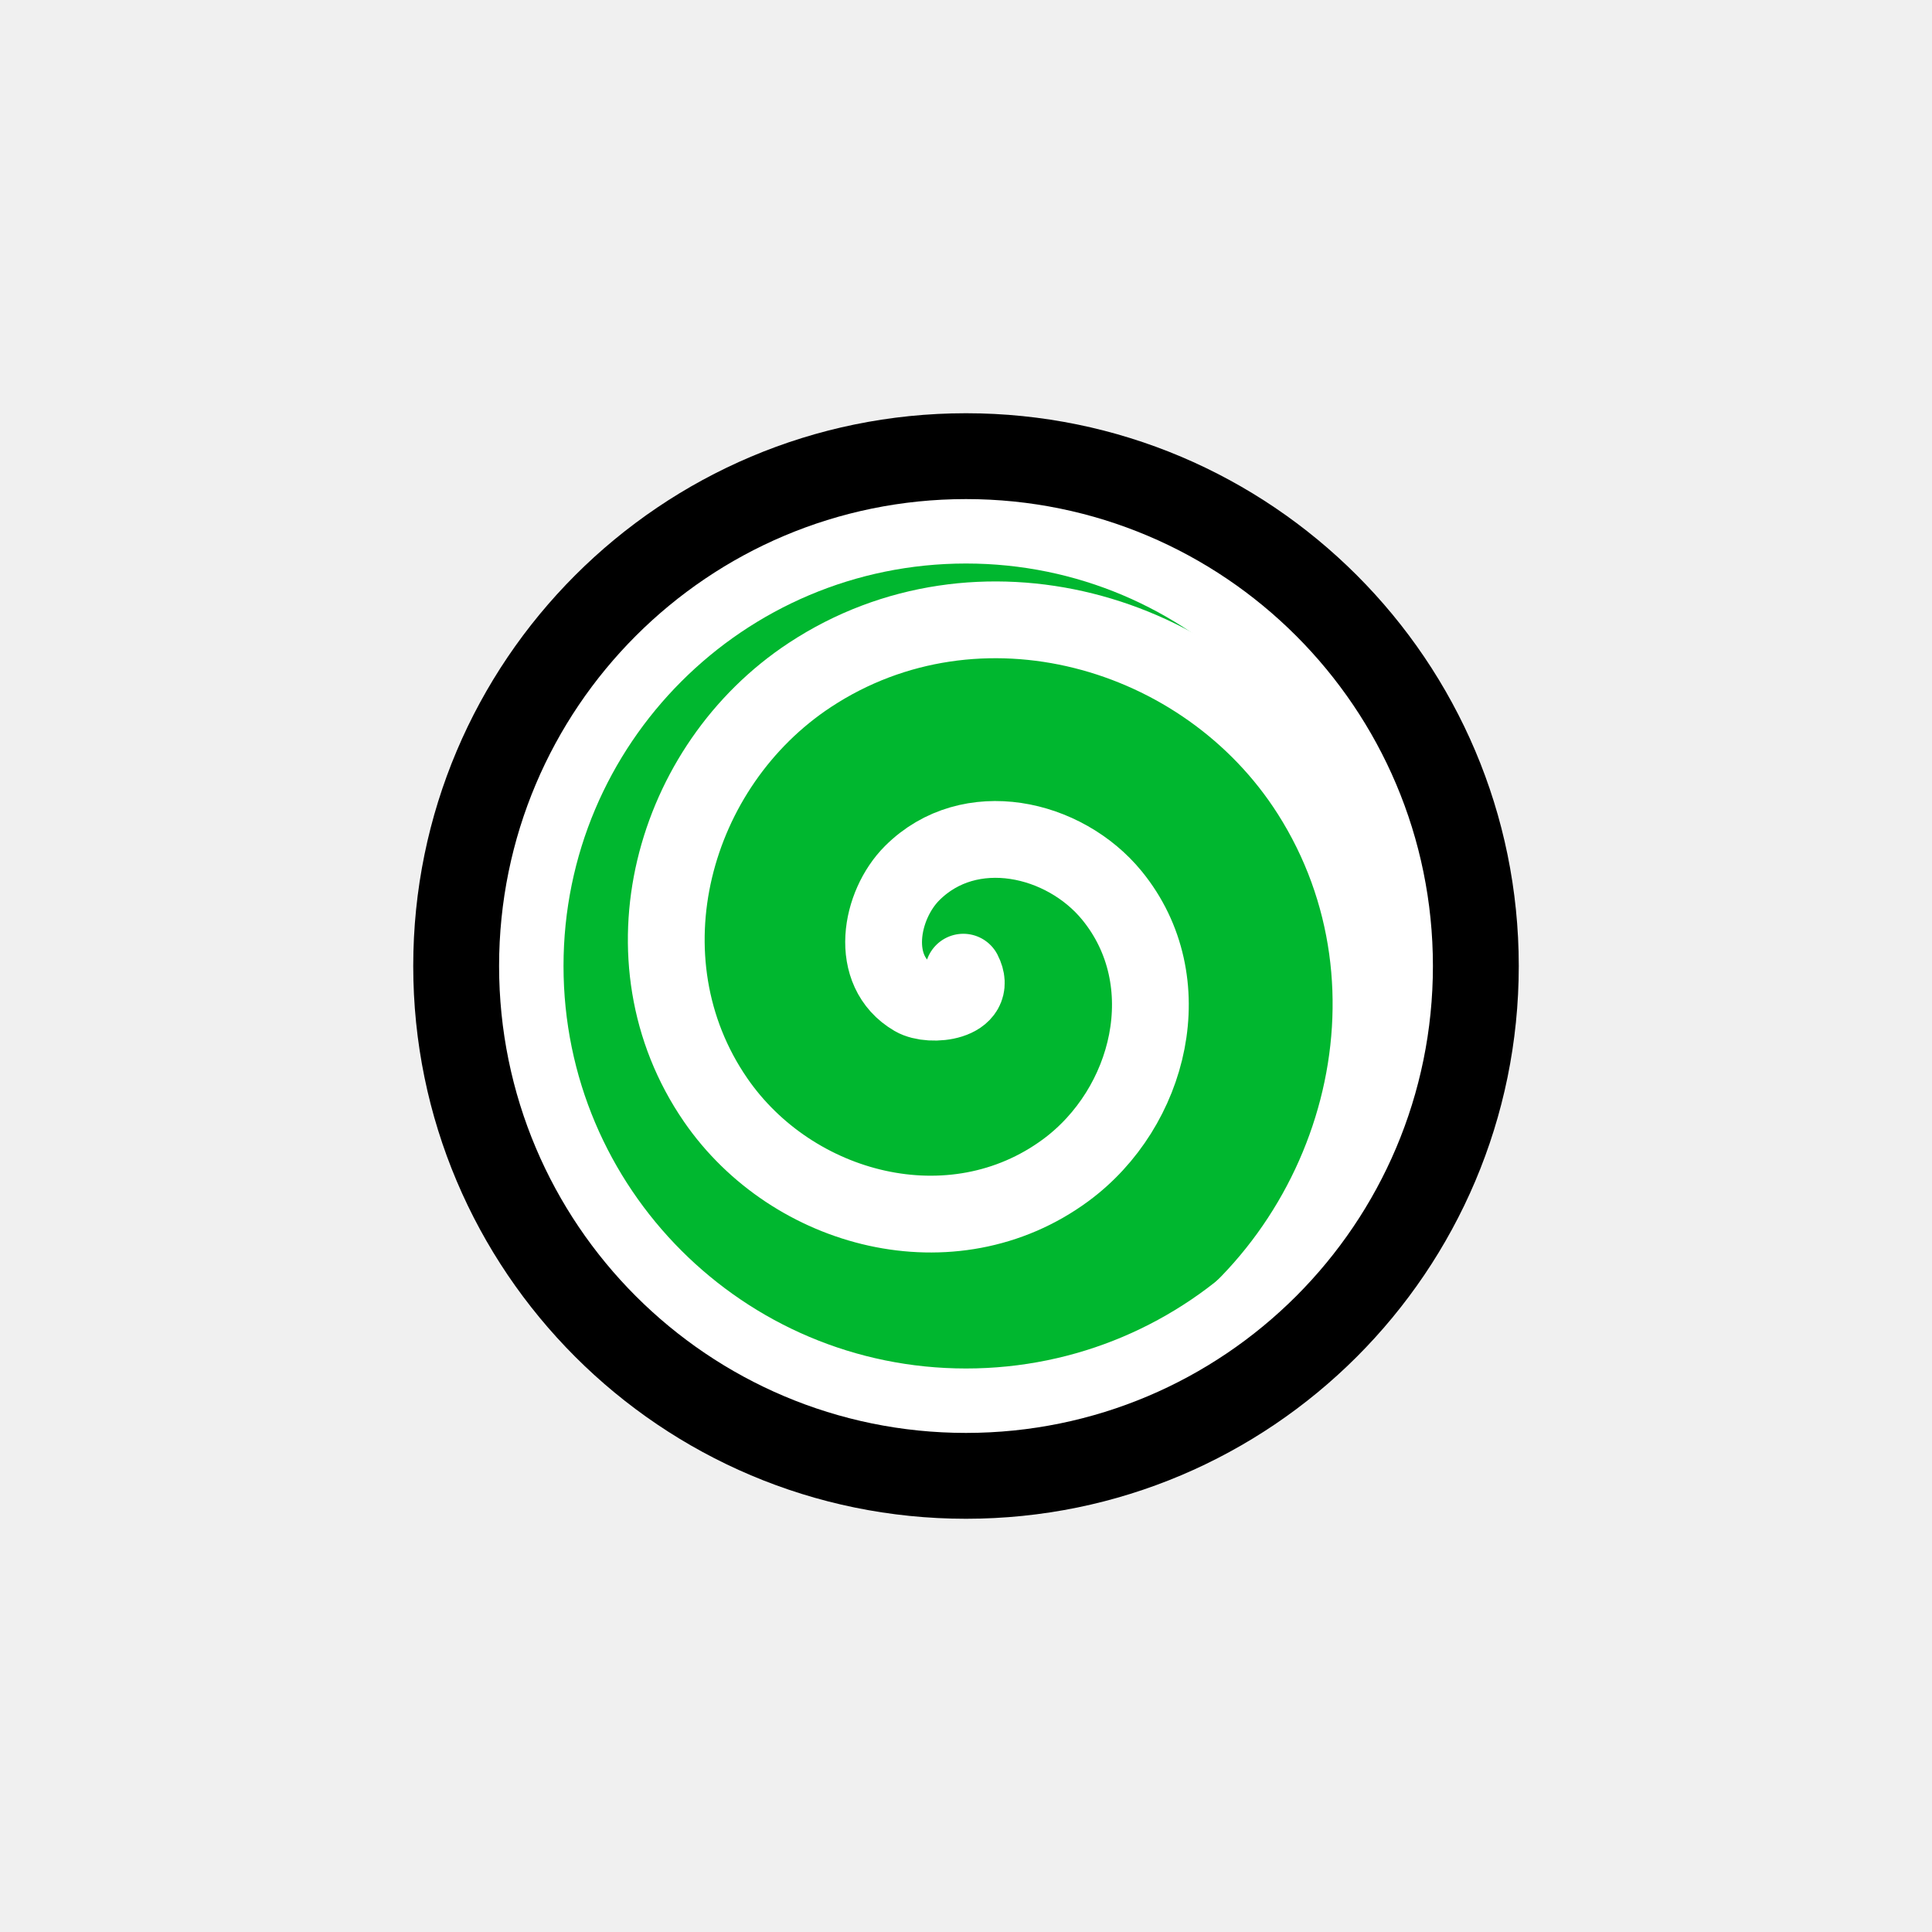
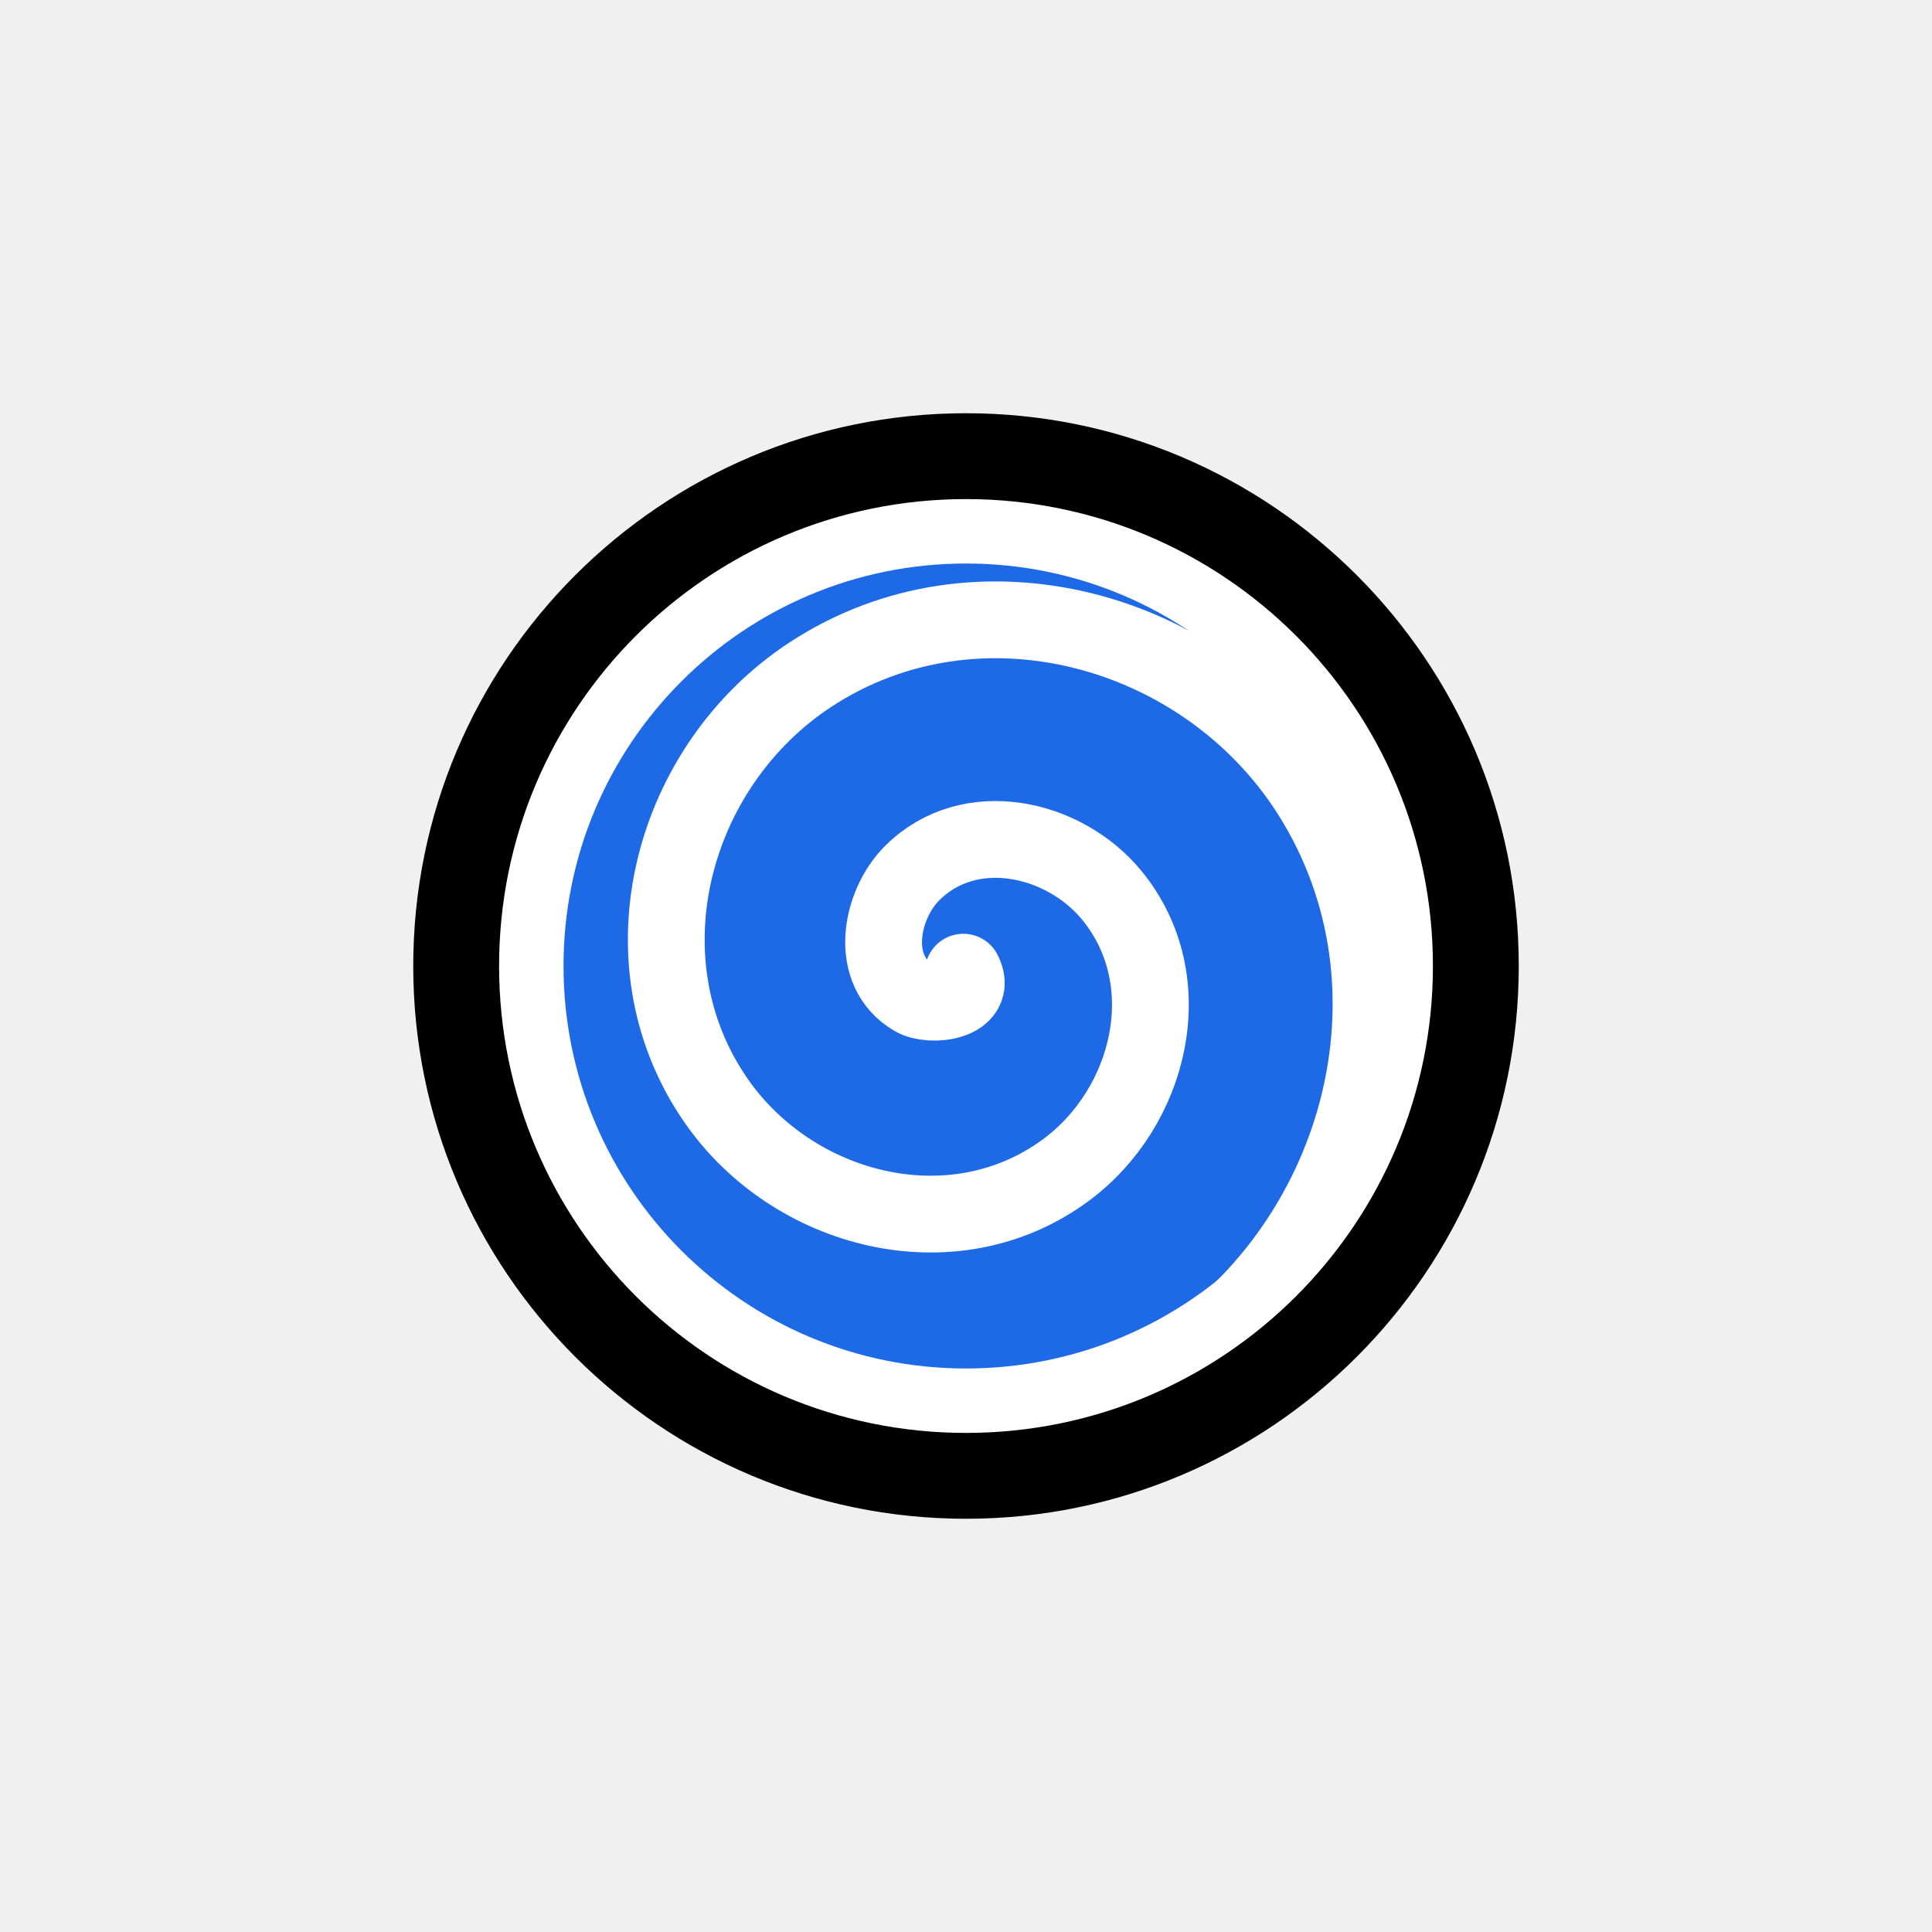
<svg xmlns="http://www.w3.org/2000/svg" width="100%" height="100%" viewBox="0 0 180 180" version="1.1" xml:space="preserve" style="fill-rule:evenodd;clip-rule:evenodd;stroke-linecap:round;stroke-linejoin:round;">
-   <g id="bg-2" transform="matrix(0.9,0,0,0.9,49.5,49.5)">
-     <circle cx="45" cy="45" r="45" style="fill:rgb(0,183,47);" />
+   <g id="bg-3" transform="matrix(0.9,0,0,0.9,49.5,49.5)">
+     <circle cx="45" cy="45" r="45" style="fill:rgb(30,106,230);" />
  </g>
  <g id="spiral2" transform="matrix(1.43075,0,0,1.43075,51.9817,49.7014)">
    <path d="M26.398,28.568C27.399,30.509 24.275,30.875 23.172,30.232C20.181,28.489 20.98,24.201 23.069,22.116C26.806,18.386 32.972,19.778 36.076,23.575C40.631,29.147 38.581,37.408 33.055,41.472C25.689,46.888 15.27,44.155 10.268,36.889C3.973,27.745 7.401,15.141 16.413,9.211C27.327,2.03 42.128,6.157 48.98,16.918C57.054,29.6 52.224,46.606 39.712,54.376" style="fill:none;stroke:white;stroke-width:5px;" />
  </g>
  <g id="stroke2" transform="matrix(0.9,0,0,0.9,49.5,49.5)">
    <path d="M45,-12.222C13.418,-12.222 -12.222,13.418 -12.222,45C-12.222,76.582 13.418,102.222 45,102.222C76.582,102.222 102.222,76.582 102.222,45C102.222,13.418 76.582,-12.222 45,-12.222ZM45,0C69.836,0 90,20.164 90,45C90,69.836 69.836,90 45,90C20.164,90 0,69.836 0,45C0,20.164 20.164,0 45,0Z" />
  </g>
  <g id="stroke1" transform="matrix(0.9,0,0,0.9,49.5,49.5)">
    <circle cx="45" cy="45" r="45" style="fill:none;stroke:white;stroke-width:6.67px;stroke-miterlimit:1.5;" />
  </g>
</svg>
